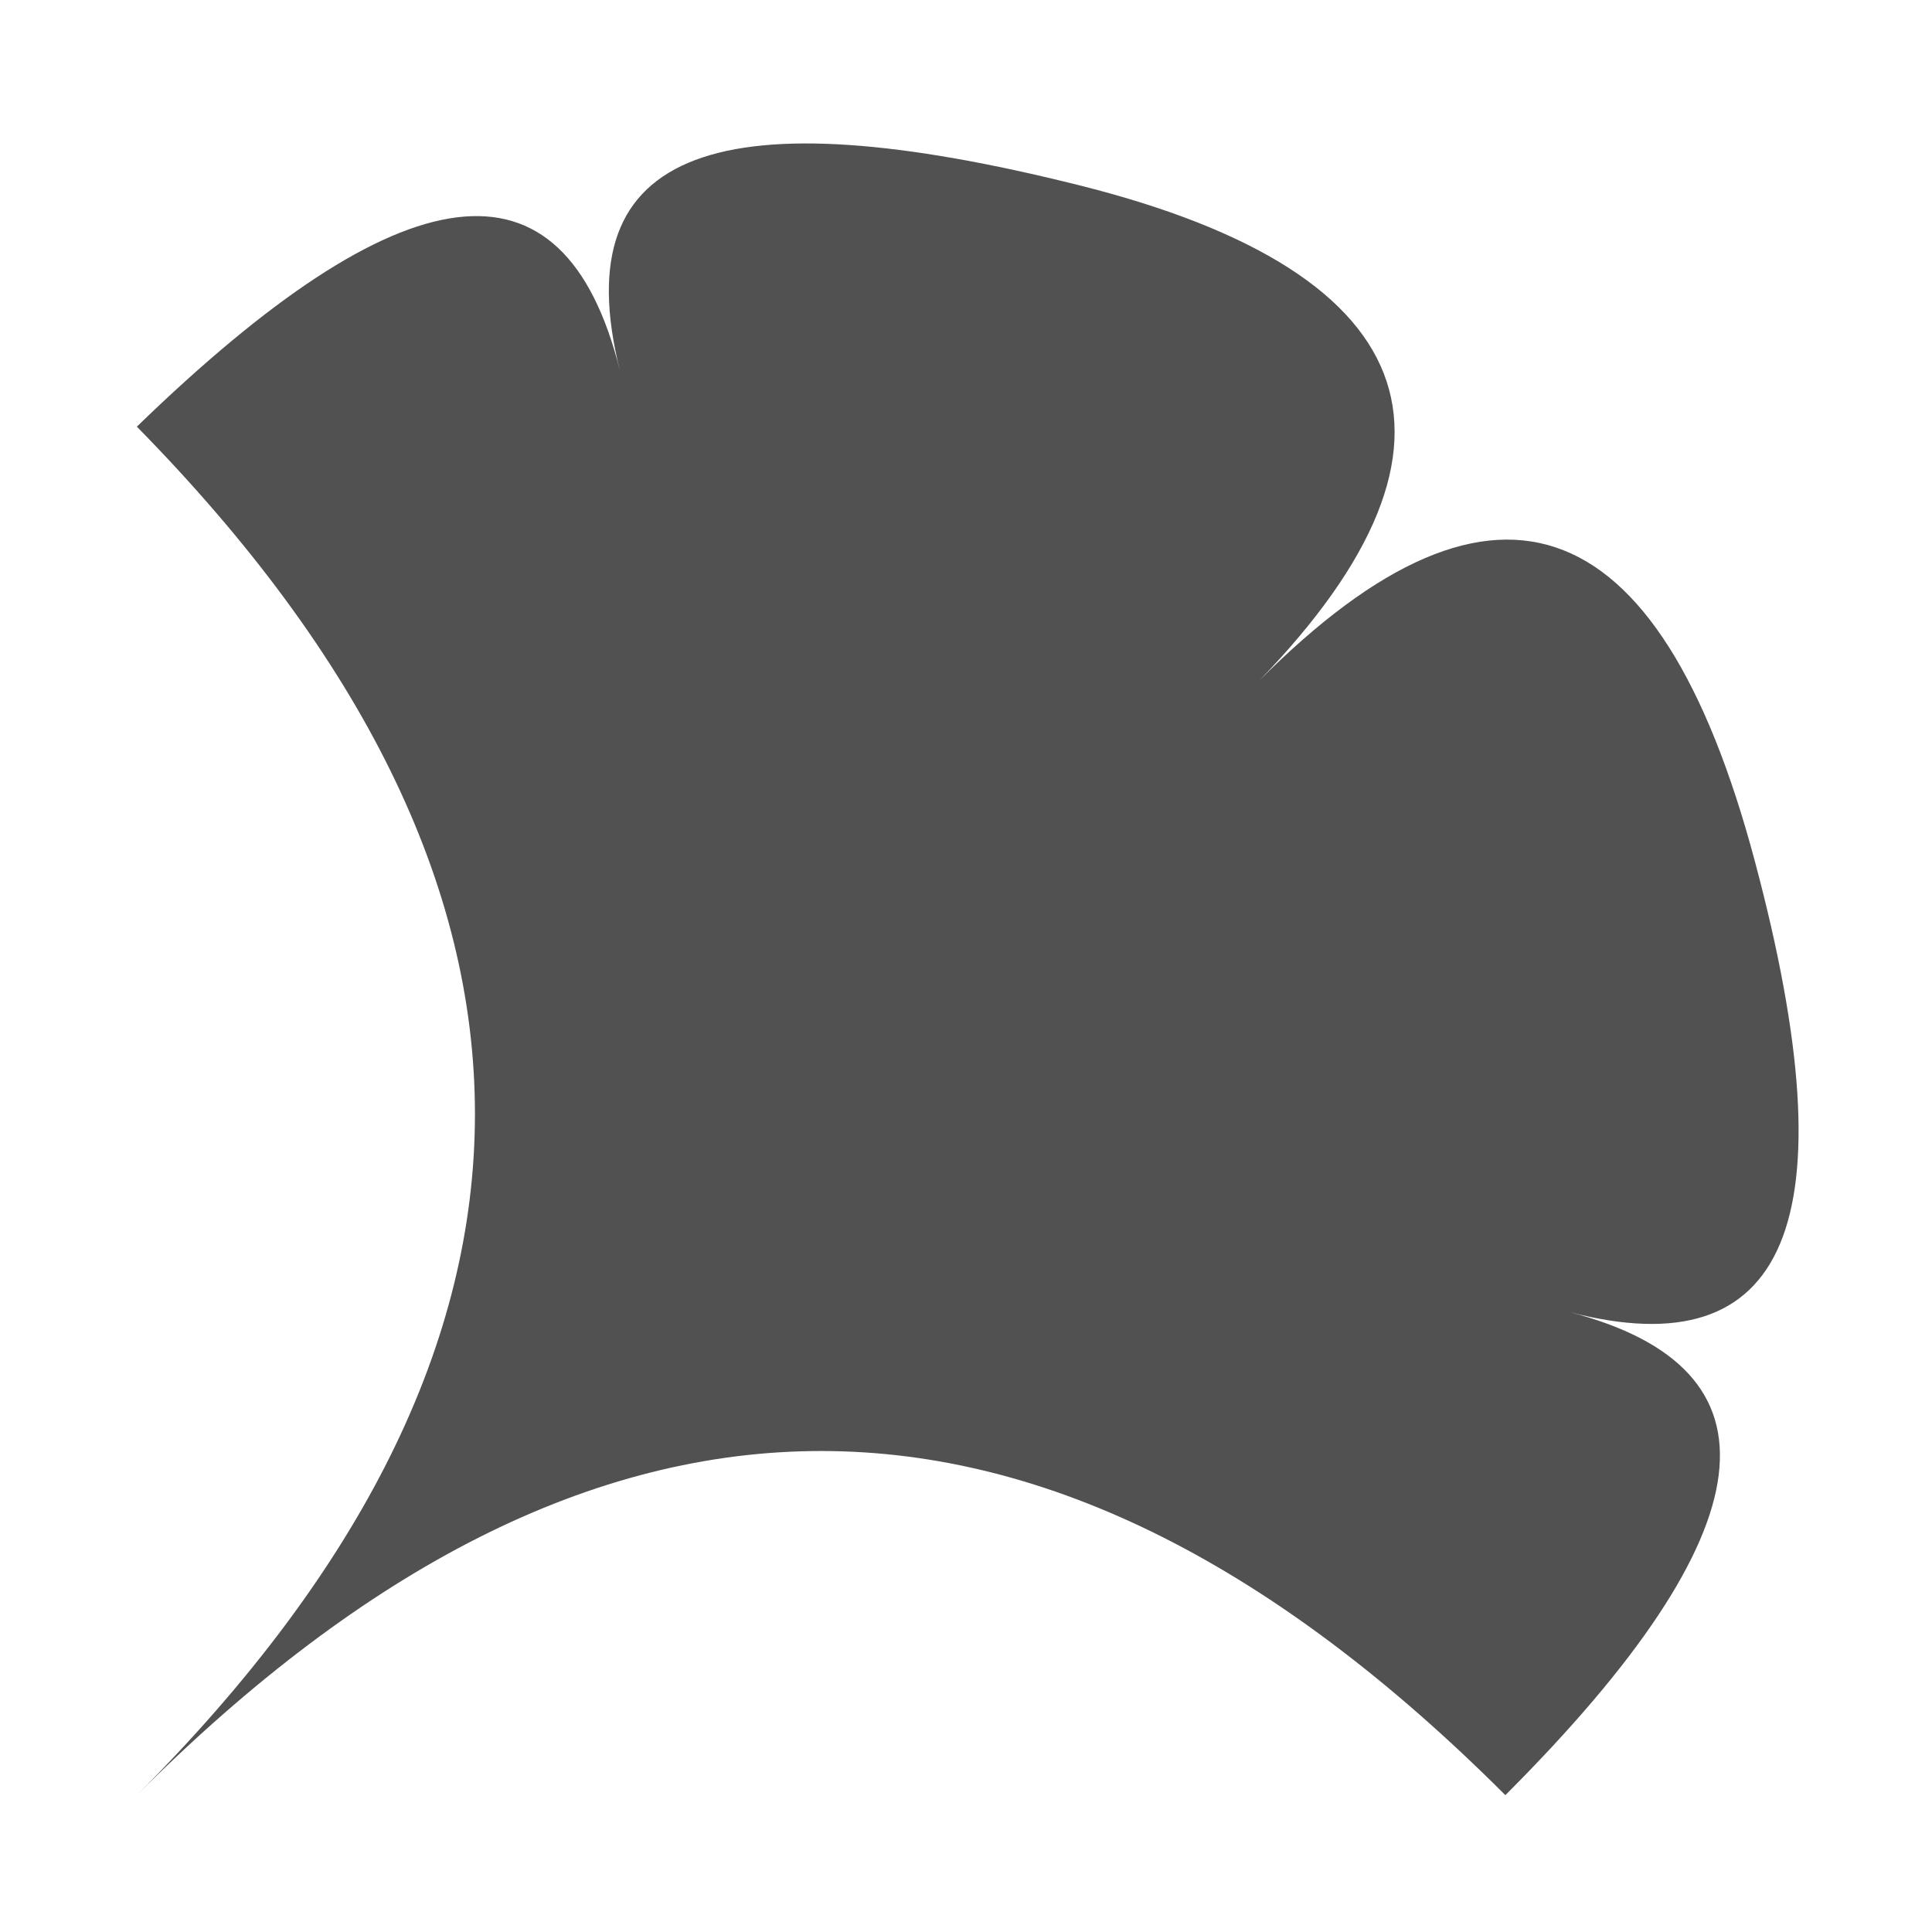
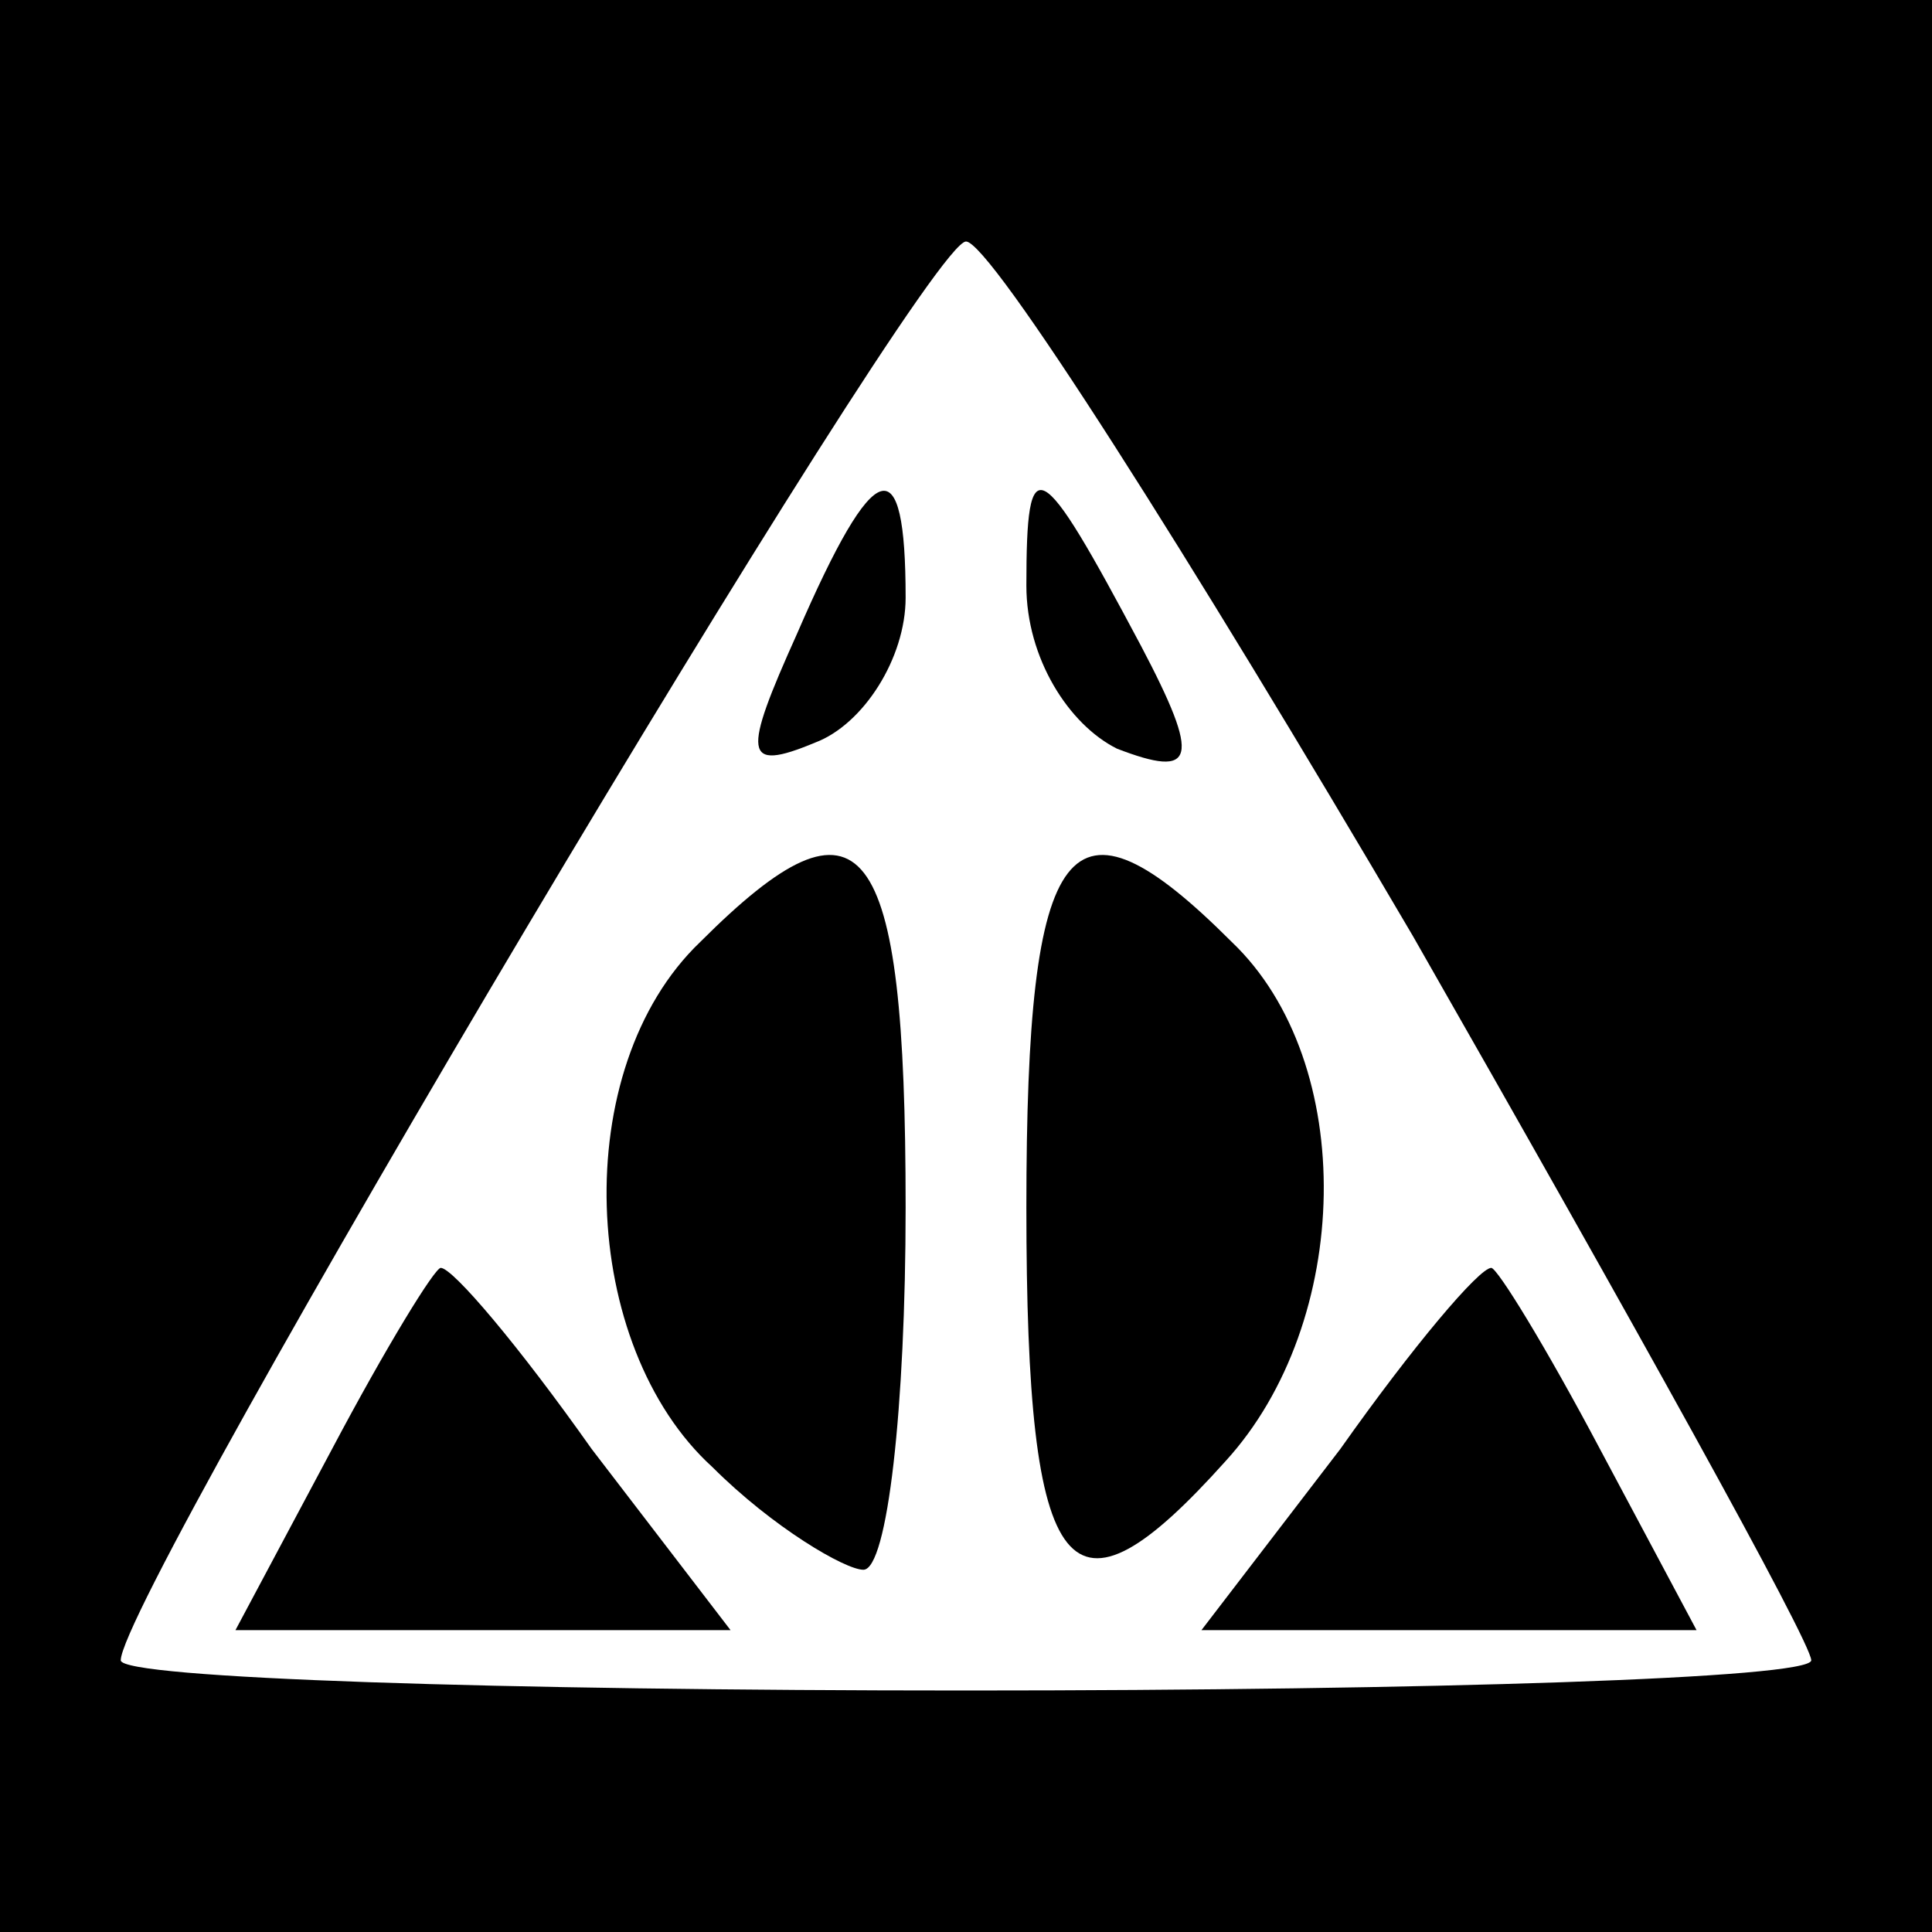
- <svg xmlns="http://www.w3.org/2000/svg" version="1.1" x="0px" y="0px" width="24px" height="24px" viewBox="0 0 24 24">
-   <style type="text/css">
- 	.st0{fill:#515151;}
- </style>
-   <path class="st0" d="M1.7,22.3c5.7-5.7,11.3-5.7,17,0c3.3-3.3,3.5-5.3,0.8-6c2.7,0.7,3.5-1.1,2.3-5.6s-3.3-5.2-6.3-2.1  c3-3,2.3-5.2-2.1-6.3S7,1.8,7.7,4.6C7,1.8,5,2.1,1.7,5.3C7.3,11,7.3,16.7,1.7,22.3" />
+ <svg xmlns="http://www.w3.org/2000/svg" version="1.0" width="32pt" height="32pt" viewBox="0 0 32 32" preserveAspectRatio="xMidYMid meet">
+   <g transform="translate(0,32) scale(0.1,-0.1)" fill="#000000" stroke="none">
+     <path d="M0 160 l0 -160 160 0 160 0 0 160 0 160 -160 0 -160 0 0 -160z m234 5 c36 -63 66 -117 66 -120 0 -3 -63 -5 -140 -5 -77 0 -140 2 -140 5 0 11 133 235 140 235 4 0 37 -52 74 -115z" />
+     <path d="M132 215 c-9 -20 -9 -23 3 -18 8 3 15 14 15 24 0 25 -5 24 -18 -6z" />
+     <path d="M170 223 c0 -12 7 -23 15 -27 13 -5 14 -2 4 17 -17 32 -19 33 -19 10z" />
+     <path d="M116 164 c-22 -21 -20 -67 2 -87 10 -10 22 -17 25 -17 4 0 7 27 7 60 0 62 -7 71 -34 44z" />
+     <path d="M170 120 c0 -63 7 -71 33 -42 21 23 22 66 1 86 -27 27 -34 18 -34 -44z" />
+     <path d="M55 80 l-16 -30 41 0 41 0 -23 30 c-12 17 -23 30 -25 30 -1 0 -9 -13 -18 -30z" />
+     <path d="M222 80 l-23 -30 41 0 41 0 -16 30 c-9 17 -17 30 -18 30 -2 0 -13 -13 -25 -30z" />
+   </g>
</svg>
